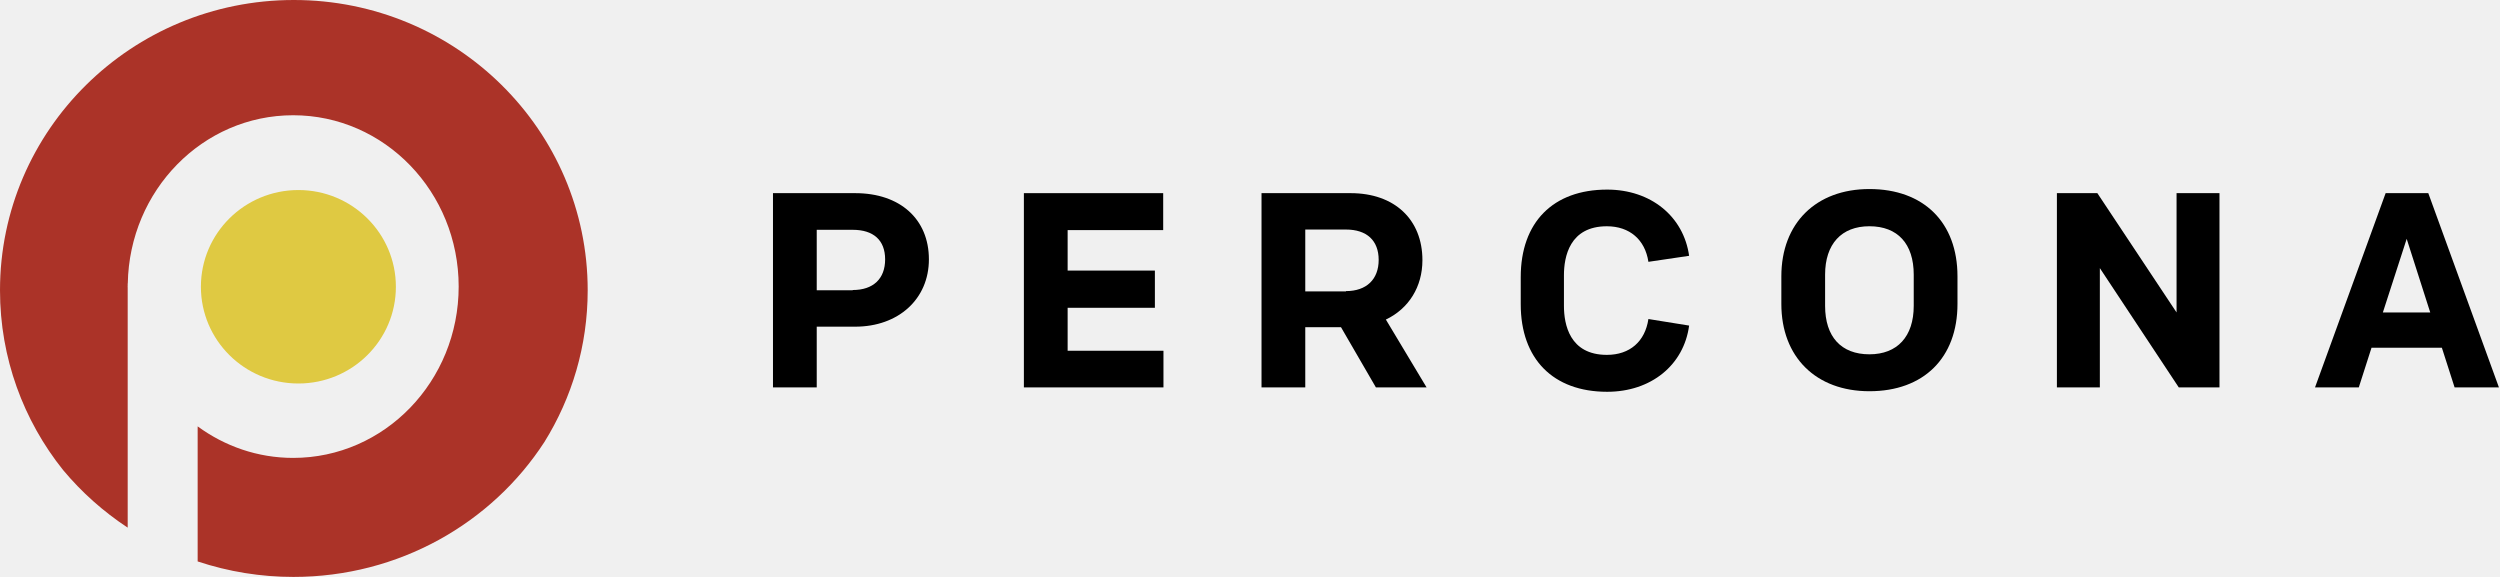
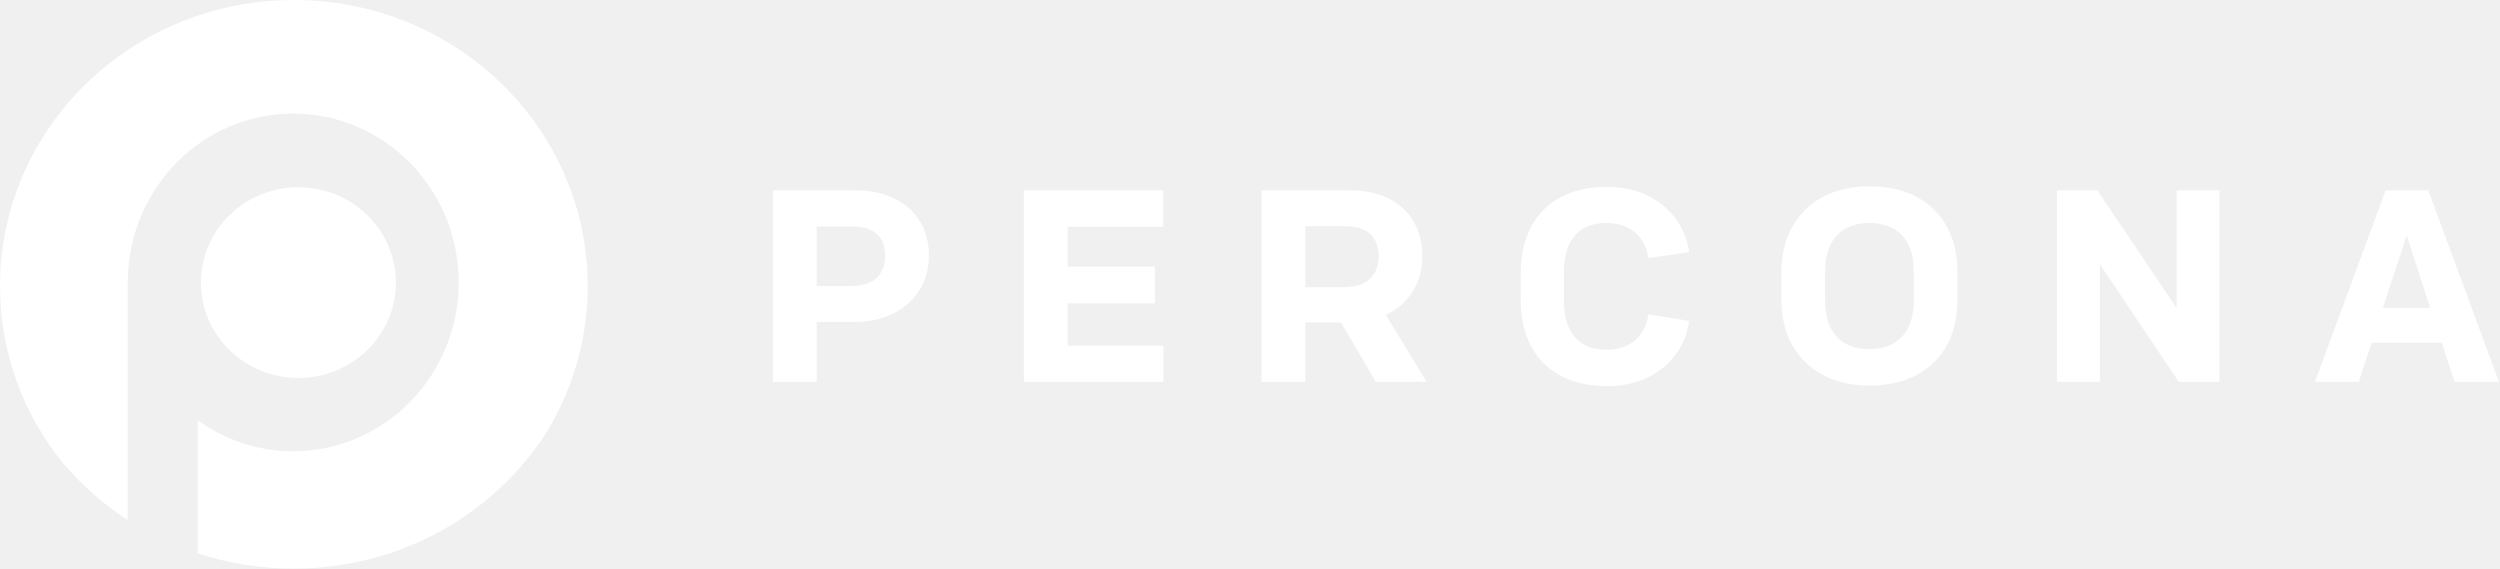
- <svg xmlns="http://www.w3.org/2000/svg" width="130" height="30" viewBox="0 0 130 30" fill="none">
-   <path d="M15.257 30C20.752 30 25.576 27.2 28.31 22.983C29.737 20.688 30.56 17.986 30.56 15.095C30.56 6.758 23.719 0 15.28 0C6.841 0 0 6.758 0 15.095C0 18.623 1.225 21.869 3.278 24.439C4.24 25.592 5.373 26.604 6.64 27.437V14.958C6.64 14.949 6.639 14.94 6.639 14.931C6.638 14.921 6.637 14.912 6.637 14.902C6.637 14.892 6.638 14.883 6.639 14.873C6.639 14.864 6.64 14.855 6.64 14.845V14.74H6.645C6.73 9.895 10.544 5.993 15.244 5.993C19.998 5.993 23.851 9.982 23.851 14.902C23.851 19.822 19.998 23.811 15.244 23.811C13.393 23.811 11.682 23.2 10.278 22.171V29.195C11.884 29.729 13.565 30.001 15.257 30Z" fill="#AB3328" />
-   <path d="M15.516 19.942C18.316 19.942 20.586 17.69 20.586 14.912C20.586 12.134 18.316 9.882 15.516 9.882C12.716 9.882 10.447 12.134 10.447 14.912C10.447 17.69 12.716 19.942 15.516 19.942Z" fill="#DFC942" />
-   <path d="M40.195 20.145V10.044H44.472C46.805 10.044 48.303 11.396 48.303 13.487C48.303 15.55 46.718 16.987 44.472 16.987H42.47V20.145H40.195ZM44.342 15.081C45.408 15.081 46.027 14.497 46.027 13.487C46.027 12.491 45.422 11.95 44.342 11.95H42.47V15.095H44.342V15.081Z" fill="black" />
-   <path d="M53.242 20.145V10.044H60.486V11.965H55.517V14.07H60.054V16.005H55.517V18.239H60.5V20.145H53.242Z" fill="black" />
-   <path d="M71.547 20.145L69.732 17.015H67.874V20.145H65.599V10.044H70.236C72.511 10.044 73.966 11.41 73.966 13.53C73.966 14.91 73.26 16.048 72.065 16.617L74.182 20.145H71.547ZM69.991 15.137C71.057 15.137 71.691 14.526 71.691 13.515C71.691 12.505 71.071 11.936 69.991 11.936H67.874V15.152H69.991V15.137Z" fill="black" />
-   <path d="M97.209 20.344C94.43 20.344 92.63 18.566 92.63 15.806V14.369C92.63 11.608 94.43 9.83 97.209 9.83C100.032 9.83 101.789 11.566 101.789 14.369V15.806C101.789 18.608 100.032 20.344 97.209 20.344ZM97.209 11.765C95.755 11.765 94.905 12.69 94.905 14.283V15.905C94.905 17.513 95.74 18.424 97.209 18.424C98.664 18.424 99.514 17.499 99.514 15.905V14.283C99.514 12.676 98.678 11.765 97.209 11.765Z" fill="black" />
-   <path d="M113.296 20.145L109.192 13.942V20.145H106.959V10.044H109.062L113.181 16.247V10.044H115.413V20.145H113.296Z" fill="black" />
-   <path d="M127.639 20.145L126.977 18.082H123.319L122.657 20.145H120.381L124.053 10.044H126.271L129.944 20.145H127.639ZM126.372 16.247L125.148 12.42L123.909 16.247H126.372Z" fill="black" />
-   <path d="M85.717 16.589C85.545 17.756 84.752 18.453 83.557 18.453C81.613 18.453 81.325 16.859 81.325 15.906V14.313C81.325 13.359 81.613 11.766 83.557 11.766C84.738 11.766 85.545 12.463 85.717 13.615L87.834 13.302C87.546 11.254 85.847 9.859 83.572 9.859C80.763 9.859 79.078 11.552 79.078 14.412V15.821C79.078 18.666 80.763 20.373 83.572 20.373C85.861 20.373 87.561 18.979 87.834 16.93L85.717 16.589Z" fill="black" />
+ <svg xmlns="http://www.w3.org/2000/svg" width="277" height="63" viewBox="0 0 277 63" fill="none">
+   <path d="M32.51 63C44.217 63 54.496 57.12 60.322 48.265C63.362 43.445 65.116 37.772 65.116 31.7C65.116 14.193 50.539 0 32.558 0C14.577 0 0 14.193 0 31.7C0 39.109 2.61 45.924 6.985 51.322C9.034 53.743 11.448 55.868 14.148 57.617V31.412C14.148 31.393 14.147 31.374 14.145 31.355C14.144 31.334 14.142 31.314 14.142 31.294C14.142 31.274 14.144 31.253 14.145 31.233C14.147 31.214 14.148 31.195 14.148 31.175V30.953H14.159C14.339 20.779 22.466 12.585 32.482 12.585C42.611 12.585 50.822 20.961 50.822 31.294C50.822 41.626 42.611 50.003 32.482 50.003C28.537 50.003 24.892 48.72 21.901 46.558V61.309C25.323 62.431 28.905 63.002 32.51 63Z" fill="white" />
+   <path d="M33.062 41.877C39.028 41.877 43.864 37.148 43.864 31.315C43.864 25.481 39.028 20.752 33.062 20.752C27.096 20.752 22.26 25.481 22.26 31.315C22.26 37.148 27.096 41.877 33.062 41.877Z" fill="white" />
+   <path d="M85.644 42.305V21.092H94.758C99.729 21.092 102.921 23.931 102.921 28.323C102.921 32.655 99.545 35.673 94.758 35.673H90.493V42.305H85.644ZM94.482 31.669C96.753 31.669 98.072 30.444 98.072 28.323C98.072 26.231 96.784 25.096 94.482 25.096H90.493V31.699H94.482V31.669Z" fill="white" />
+   <path d="M113.447 42.305V21.092H128.882V25.126H118.296V29.548H127.962V33.611H118.296V38.302H128.913V42.305H113.447Z" fill="white" />
+   <path d="M152.449 42.305L148.582 35.732H144.624V42.305H139.775V21.092H149.656C154.505 21.092 157.604 23.961 157.604 28.413C157.604 31.311 156.1 33.701 153.553 34.896L158.064 42.305H152.449ZM149.135 31.789C151.405 31.789 152.756 30.504 152.756 28.382C152.756 26.261 151.436 25.066 149.135 25.066H144.624V31.819H149.135V31.789Z" fill="white" />
+   <path d="M207.131 42.723C201.209 42.723 197.373 38.988 197.373 33.192V30.174C197.373 24.378 201.209 20.643 207.131 20.643C213.145 20.643 216.889 24.288 216.889 30.174V33.192C216.889 39.078 213.145 42.723 207.131 42.723ZM207.131 24.707C204.032 24.707 202.221 26.649 202.221 29.995V33.401C202.221 36.777 204.001 38.69 207.131 38.69C210.23 38.69 212.041 36.747 212.041 33.401V29.995C212.041 26.619 210.261 24.707 207.131 24.707Z" fill="white" />
+   <path d="M241.409 42.305L232.664 29.279V42.305H227.906V21.092H232.387L241.164 34.119V21.092H245.92V42.305H241.409Z" fill="white" />
+   <path d="M271.969 42.305L270.558 37.973H262.764L261.354 42.305H256.504L264.328 21.092H269.054L276.88 42.305H271.969ZM269.269 34.119L266.661 26.082L264.021 34.119H269.269Z" fill="white" />
+   <path d="M182.644 34.837C182.276 37.287 180.588 38.751 178.041 38.751C173.899 38.751 173.285 35.405 173.285 33.403V30.057C173.285 28.055 173.899 24.709 178.041 24.709C180.558 24.709 182.276 26.172 182.644 28.593L187.155 27.935C186.541 23.633 182.92 20.705 178.072 20.705C172.088 20.705 168.498 24.26 168.498 30.266V33.224C168.498 39.199 172.088 42.785 178.072 42.785C182.951 42.785 186.572 39.856 187.155 35.554L182.644 34.837Z" fill="white" />
</svg>
